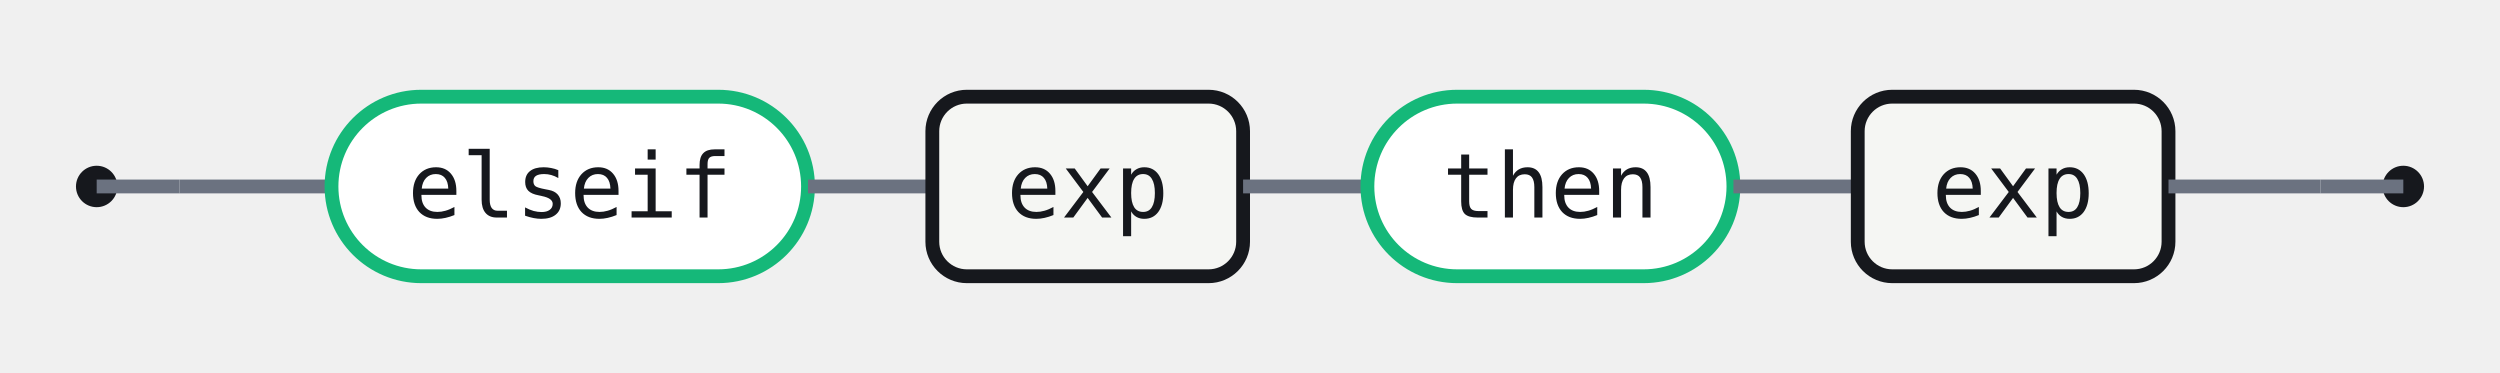
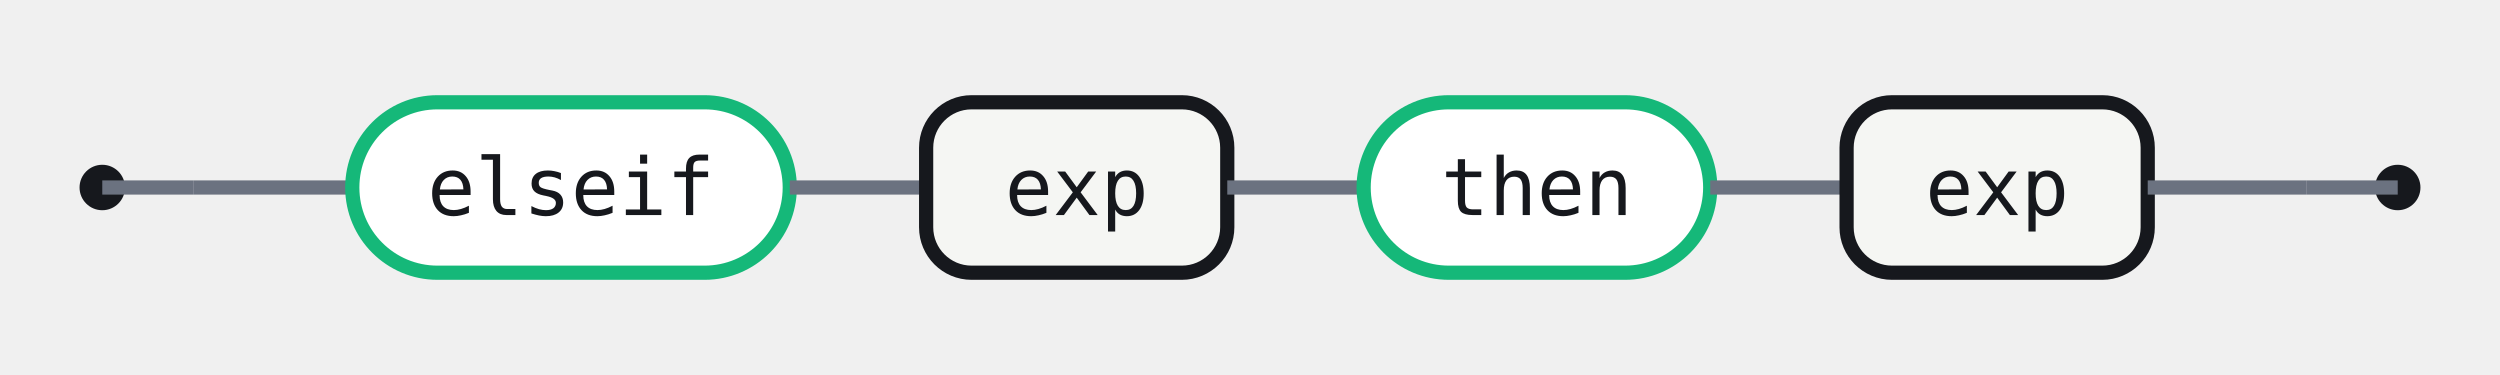
- <svg xmlns="http://www.w3.org/2000/svg" width="362" height="54" viewBox="0 0 362 54" role="img" aria-label="Railroad diagram for the ElseifExpClause rule">
-   <style>.rr-track{fill:none;stroke:#6B7280;stroke-width:2}.rr-term{fill:#fff;stroke:#15B879;stroke-width:2}.rr-nonterm{fill:#F5F6F3;stroke:#16181D;stroke-width:2}.rr-text{fill:#16181D;font:13px 'Fira Code',ui-monospace,SFMono-Regular,Menlo,Consolas,monospace;font-feature-settings:"liga" 1,"calt" 1;}.rr-action-text{fill:#6B7280;font:13px 'Fira Code',ui-monospace,SFMono-Regular,Menlo,Consolas,monospace;font-style:italic;font-feature-settings:"liga" 1,"calt" 1;}.rr-cap{fill:#16181D}</style>
-   <circle class="rr-cap" cx="14" cy="27" r="3" />
-   <circle class="rr-cap" cx="348" cy="27" r="3" />
-   <path class="rr-track" d="M14 27 H26" />
-   <path class="rr-track" d="M336 27 H348" />
-   <path class="rr-track" d="M26 27 H48" />
-   <rect class="rr-term" x="48" y="14" width="69" height="26" rx="13" />
-   <text class="rr-text" x="82.5" y="27" text-anchor="middle" dominant-baseline="central">elseif</text>
-   <path class="rr-track" d="M117 27 H135" />
-   <rect class="rr-nonterm" x="135" y="14" width="45" height="26" rx="5" />
-   <text class="rr-text" x="157.5" y="27" text-anchor="middle" dominant-baseline="central">exp</text>
-   <path class="rr-track" d="M180 27 H198" />
-   <rect class="rr-term" x="198" y="14" width="53" height="26" rx="13" />
-   <text class="rr-text" x="224.5" y="27" text-anchor="middle" dominant-baseline="central">then</text>
-   <path class="rr-track" d="M251 27 H269" />
-   <rect class="rr-nonterm" x="269" y="14" width="45" height="26" rx="5" />
-   <text class="rr-text" x="291.5" y="27" text-anchor="middle" dominant-baseline="central">exp</text>
-   <path class="rr-track" d="M314 27 H336" />
+ <svg xmlns="http://www.w3.org/2000/svg" width="440" height="66" viewBox="0 0 440 66" role="img" aria-label="Railroad diagram for the ElseifExpClause rule">
+   <style>.rr-track{fill:none;stroke:#6B7280;stroke-width:2.5}.rr-term{fill:#fff;stroke:#15B879;stroke-width:2.5}.rr-nonterm{fill:#F5F6F3;stroke:#16181D;stroke-width:2.5}.rr-text{fill:#16181D;font:14px 'Fira Code',ui-monospace,SFMono-Regular,Menlo,Consolas,monospace;font-feature-settings:"liga" 1,"calt" 1;}.rr-action-text{fill:#6B7280;font:14px 'Fira Code',ui-monospace,SFMono-Regular,Menlo,Consolas,monospace;font-style:italic;font-feature-settings:"liga" 1,"calt" 1;}.rr-cap{fill:#16181D}</style>
+   <circle class="rr-cap" cx="18" cy="33" r="4" />
+   <circle class="rr-cap" cx="422" cy="33" r="4" />
+   <path class="rr-track" d="M18 33 H34" />
+   <path class="rr-track" d="M406 33 H422" />
+   <path class="rr-track" d="M34 33 H62" />
+   <rect class="rr-term" x="62" y="18" width="77" height="30" rx="15" />
+   <text class="rr-text" x="100.5" y="33" text-anchor="middle" dominant-baseline="central">elseif</text>
+   <path class="rr-track" d="M139 33 H163" />
+   <rect class="rr-nonterm" x="163" y="18" width="53" height="30" rx="8" />
+   <text class="rr-text" x="189.5" y="33" text-anchor="middle" dominant-baseline="central">exp</text>
+   <path class="rr-track" d="M216 33 H240" />
+   <rect class="rr-term" x="240" y="18" width="61" height="30" rx="15" />
+   <text class="rr-text" x="270.5" y="33" text-anchor="middle" dominant-baseline="central">then</text>
+   <path class="rr-track" d="M301 33 H325" />
+   <rect class="rr-nonterm" x="325" y="18" width="53" height="30" rx="8" />
+   <text class="rr-text" x="351.5" y="33" text-anchor="middle" dominant-baseline="central">exp</text>
+   <path class="rr-track" d="M378 33 H406" />
</svg>
